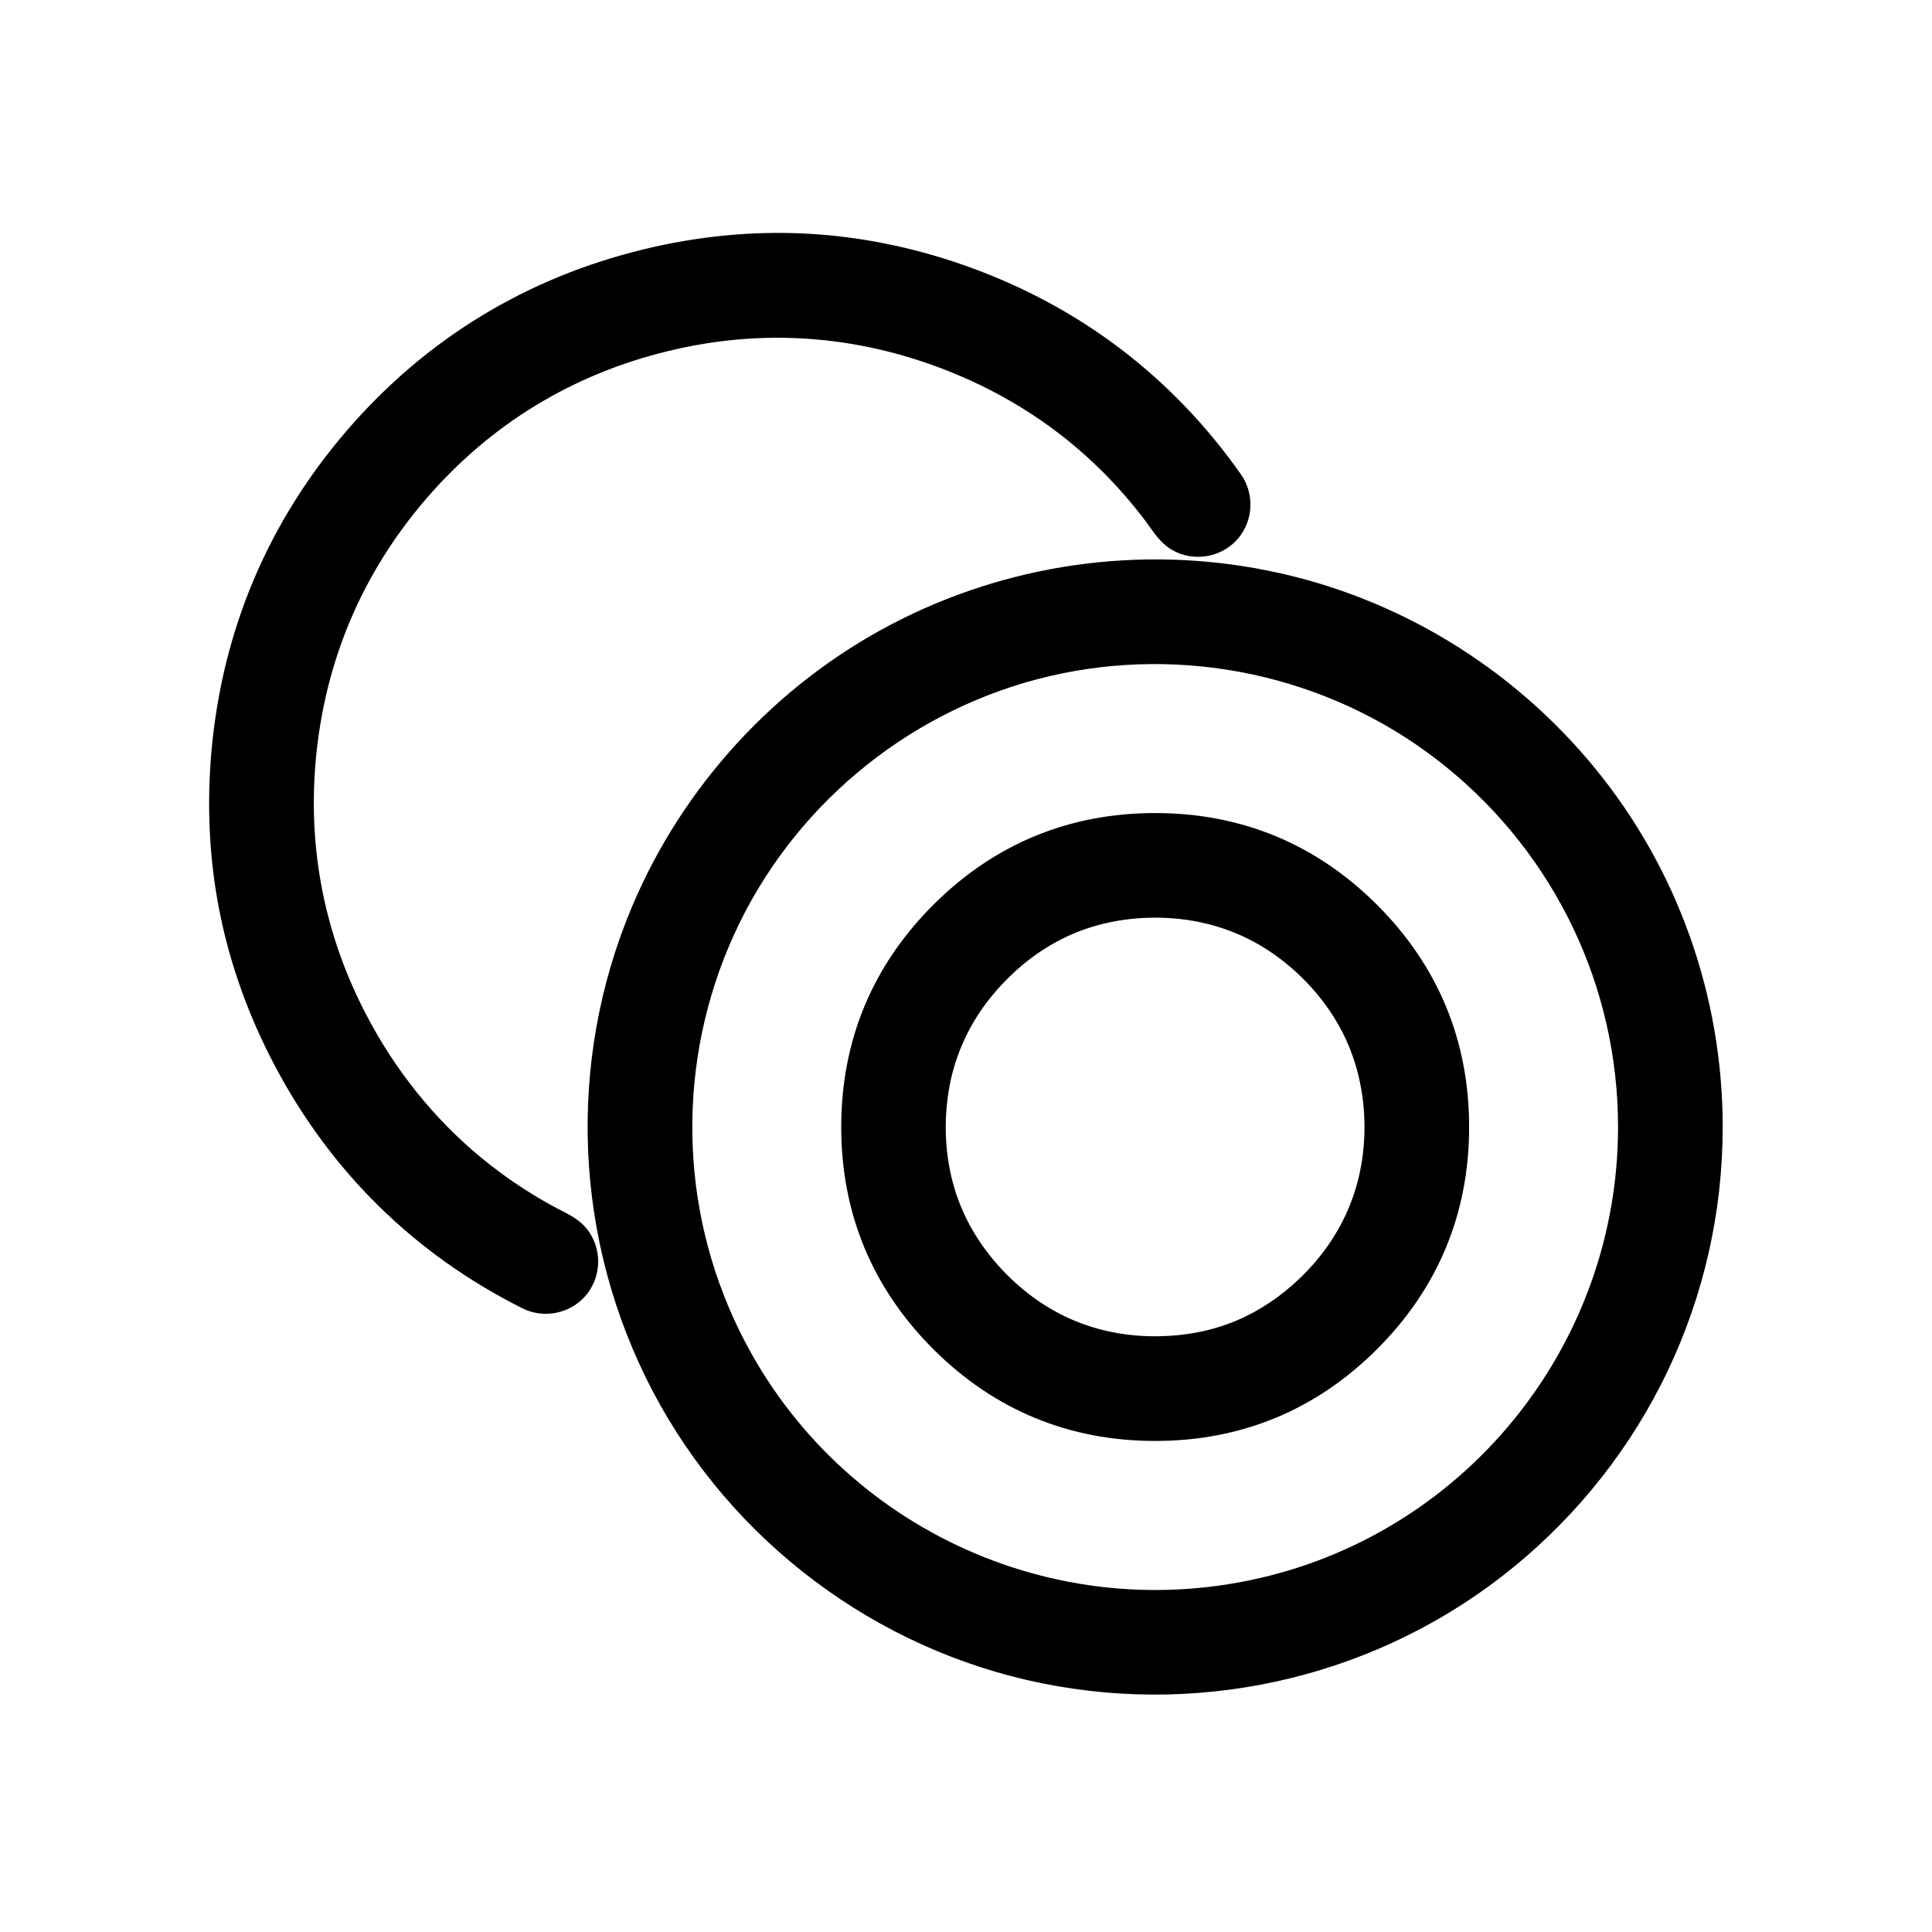
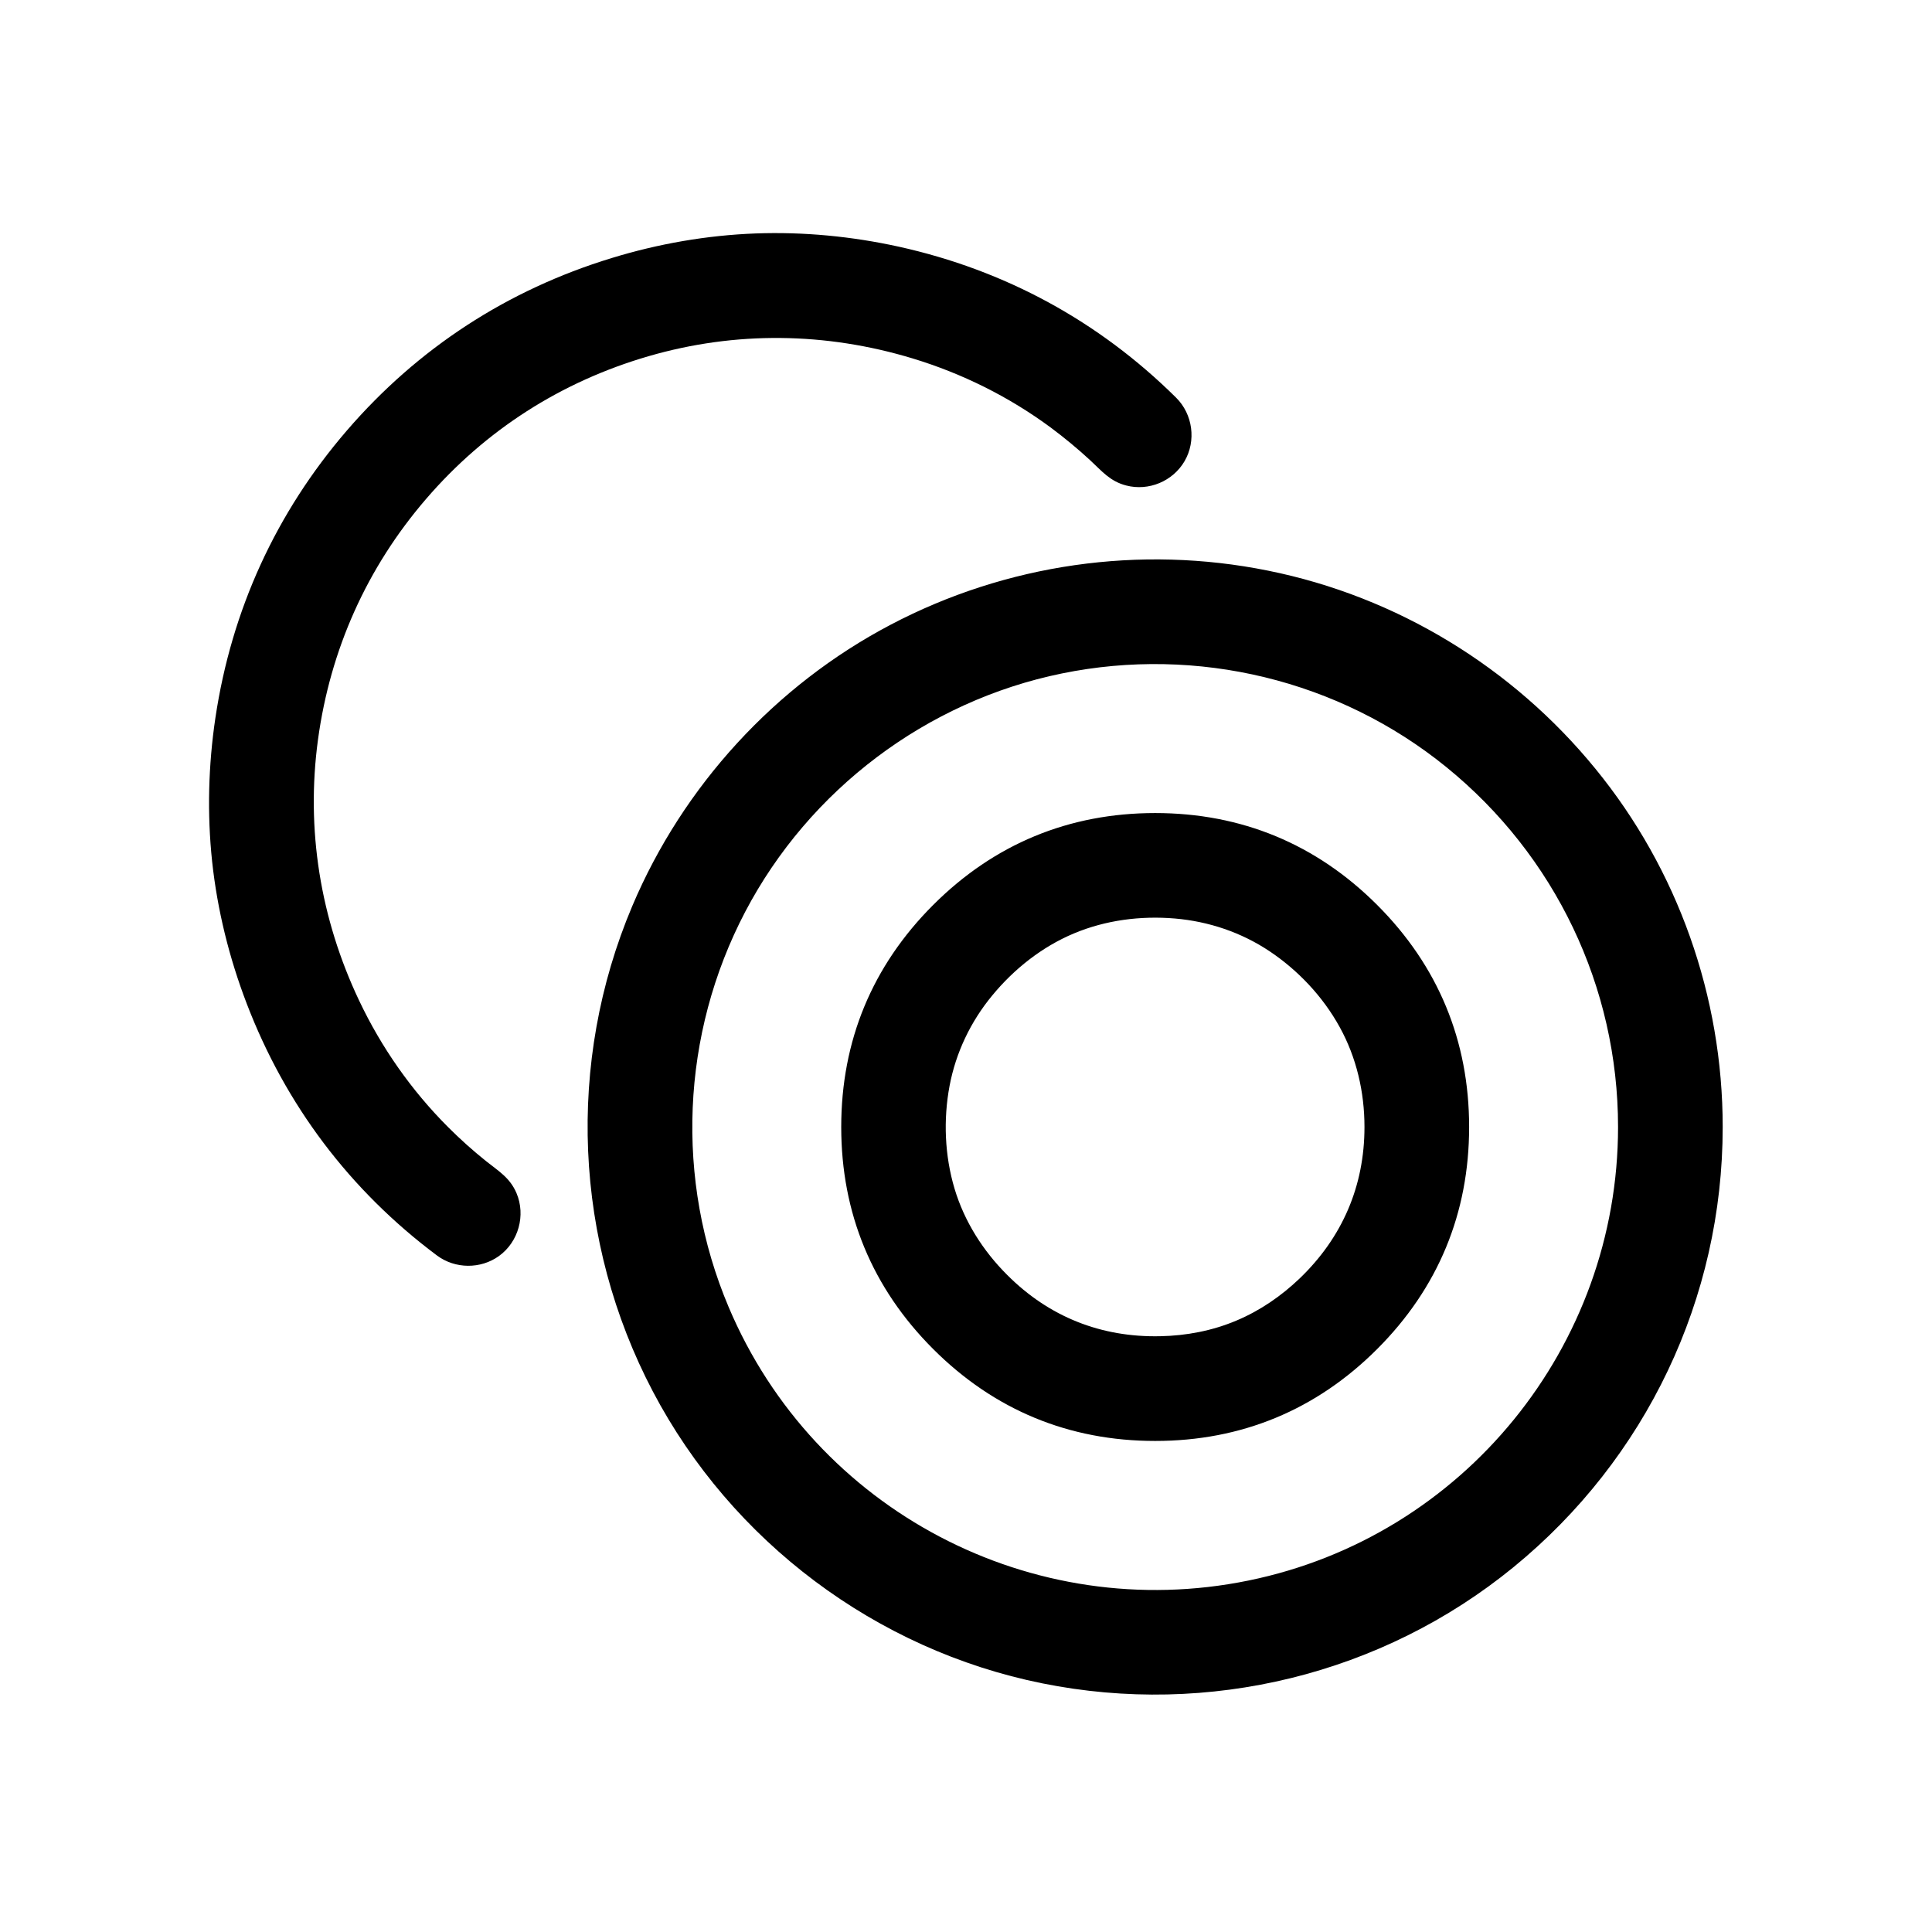
<svg xmlns="http://www.w3.org/2000/svg" width="24" height="24" viewBox="0 0 24 24" fill="none">
-   <path d="M6.491 16.253c-1.344-.674-2.385-1.699-3.085-3.029-.315-.599-.548-1.24-.679-1.904-.13-.654-.159-1.326-.1-1.99.134-1.496.701-2.843 1.682-3.982.982-1.139 2.23-1.898 3.691-2.252.657-.159 1.336-.229 2.012-.194.666.034 1.324.169 1.953.389 1.419.496 2.587 1.374 3.452 2.604.167.238.153.568-.034.791-.186.222-.506.294-.77.173-.197-.091-.279-.25-.404-.414-.157-.206-.328-.402-.512-.585-.538-.539-1.186-.958-1.893-1.241-1.133-.455-2.321-.547-3.508-.257-1.188.289-2.204.908-3.002 1.834-.798.927-1.26 2.023-1.371 3.24-.111 1.218.155 2.379.772 3.432.385.657.895 1.236 1.508 1.689.208.155.427.295.654.42.181.099.35.157.469.339.158.241.135.567-.054.783-.193.221-.519.285-.781.154zm14.909-2.253c0 2.128-.952 4.123-2.6 5.469-1.631 1.333-3.789 1.859-5.853 1.442-2.064-.416-3.856-1.761-4.836-3.624-.982-1.868-1.079-4.087-.257-6.031.631-1.492 1.775-2.741 3.209-3.495 1.437-.756 3.099-.994 4.69-.672 1.598.322 3.036 1.199 4.066 2.461 1.025 1.254 1.581 2.831 1.581 4.45zm-1.3 0c0-1.739-.782-3.373-2.132-4.47-1.332-1.083-3.096-1.508-4.777-1.164-1.68.343-3.138 1.443-3.934 2.961-.796 1.519-.874 3.331-.205 4.911 1.068 2.526 3.771 3.946 6.457 3.396 2.672-.546 4.591-2.91 4.591-5.634zm-1.85 0c0 1.071-.385 2.001-1.142 2.758-.757.757-1.687 1.142-2.758 1.142-1.071 0-2.001-.385-2.758-1.142-.757-.757-1.142-1.687-1.142-2.758 0-1.071.385-2.001 1.142-2.758.757-.757 1.687-1.142 2.758-1.142 1.071 0 2.001.385 2.758 1.142.757.757 1.142 1.687 1.142 2.758zm-1.3 0c0-.434-.099-.865-.31-1.245-.207-.375-.514-.701-.87-.939-.351-.234-.755-.37-1.175-.406-.425-.036-.861.02-1.256.186-.395.166-.741.44-1.013.77-.268.324-.452.709-.53 1.122-.079.421-.061.868.062 1.279.122.407.354.772.654 1.071.519.52 1.166.777 1.9.761.325-.006.649-.068.949-.195.292-.123.555-.304.783-.522.53-.508.806-1.148.806-1.882z" fill="currentColor" fill-rule="evenodd" />
+   <path d="M5.428 15.596c-1.082-.809-1.881-1.869-2.364-3.131-.217-.567-.364-1.16-.429-1.764-.063-.594-.047-1.195.041-1.785.2-1.337.751-2.544 1.633-3.568.883-1.024 1.995-1.747 3.288-2.142.58-.178 1.182-.283 1.789-.306.597-.022 1.195.036 1.778.164 1.32.292 2.486.925 3.446 1.876.208.206.252.536.105.789-.145.249-.446.375-.725.302-.202-.052-.303-.18-.449-.315-.155-.143-.317-.277-.486-.403-.519-.384-1.103-.674-1.72-.861-1.077-.326-2.198-.341-3.279-.027-1.084.315-2.025.916-2.762 1.772-.737.855-1.192 1.874-1.344 2.992-.151 1.116.029 2.223.511 3.24.276.583.65 1.117 1.106 1.573.149.149.306.29.471.422.155.124.296.205.378.397.117.276.025.607-.218.782-.228.164-.545.161-.77-.007zm15.972-1.596c0 2.128-.952 4.123-2.6 5.469-1.631 1.333-3.789 1.859-5.853 1.442-2.064-.416-3.856-1.761-4.836-3.624-.982-1.868-1.079-4.087-.257-6.031.631-1.492 1.775-2.741 3.209-3.495 1.437-.756 3.099-.994 4.69-.672 1.598.322 3.036 1.199 4.066 2.461 1.025 1.254 1.581 2.831 1.581 4.45zm-1.3 0c0-1.739-.782-3.373-2.132-4.47-1.332-1.083-3.096-1.508-4.777-1.164-1.68.343-3.138 1.443-3.934 2.961-.796 1.519-.874 3.331-.205 4.911 1.068 2.526 3.771 3.946 6.457 3.396 2.672-.546 4.591-2.91 4.591-5.634zm-1.85 0c0 1.071-.385 2.001-1.142 2.758-.757.757-1.687 1.142-2.758 1.142-1.071 0-2.001-.385-2.758-1.142-.757-.757-1.142-1.687-1.142-2.758 0-1.071.385-2.001 1.142-2.758.757-.757 1.687-1.142 2.758-1.142 1.071 0 2.001.385 2.758 1.142.757.757 1.142 1.687 1.142 2.758zm-1.3 0c0-.434-.099-.865-.31-1.245-.207-.375-.514-.701-.87-.939-.351-.234-.755-.37-1.175-.406-.425-.036-.861.02-1.256.186-.395.166-.741.44-1.013.77-.268.324-.452.709-.53 1.122-.079.421-.061.868.062 1.279.122.407.354.772.654 1.071.519.52 1.166.777 1.9.761.325-.006.649-.068.949-.195.292-.123.555-.304.783-.522.53-.508.806-1.148.806-1.882z" fill="currentColor" fill-rule="evenodd" />
</svg>
